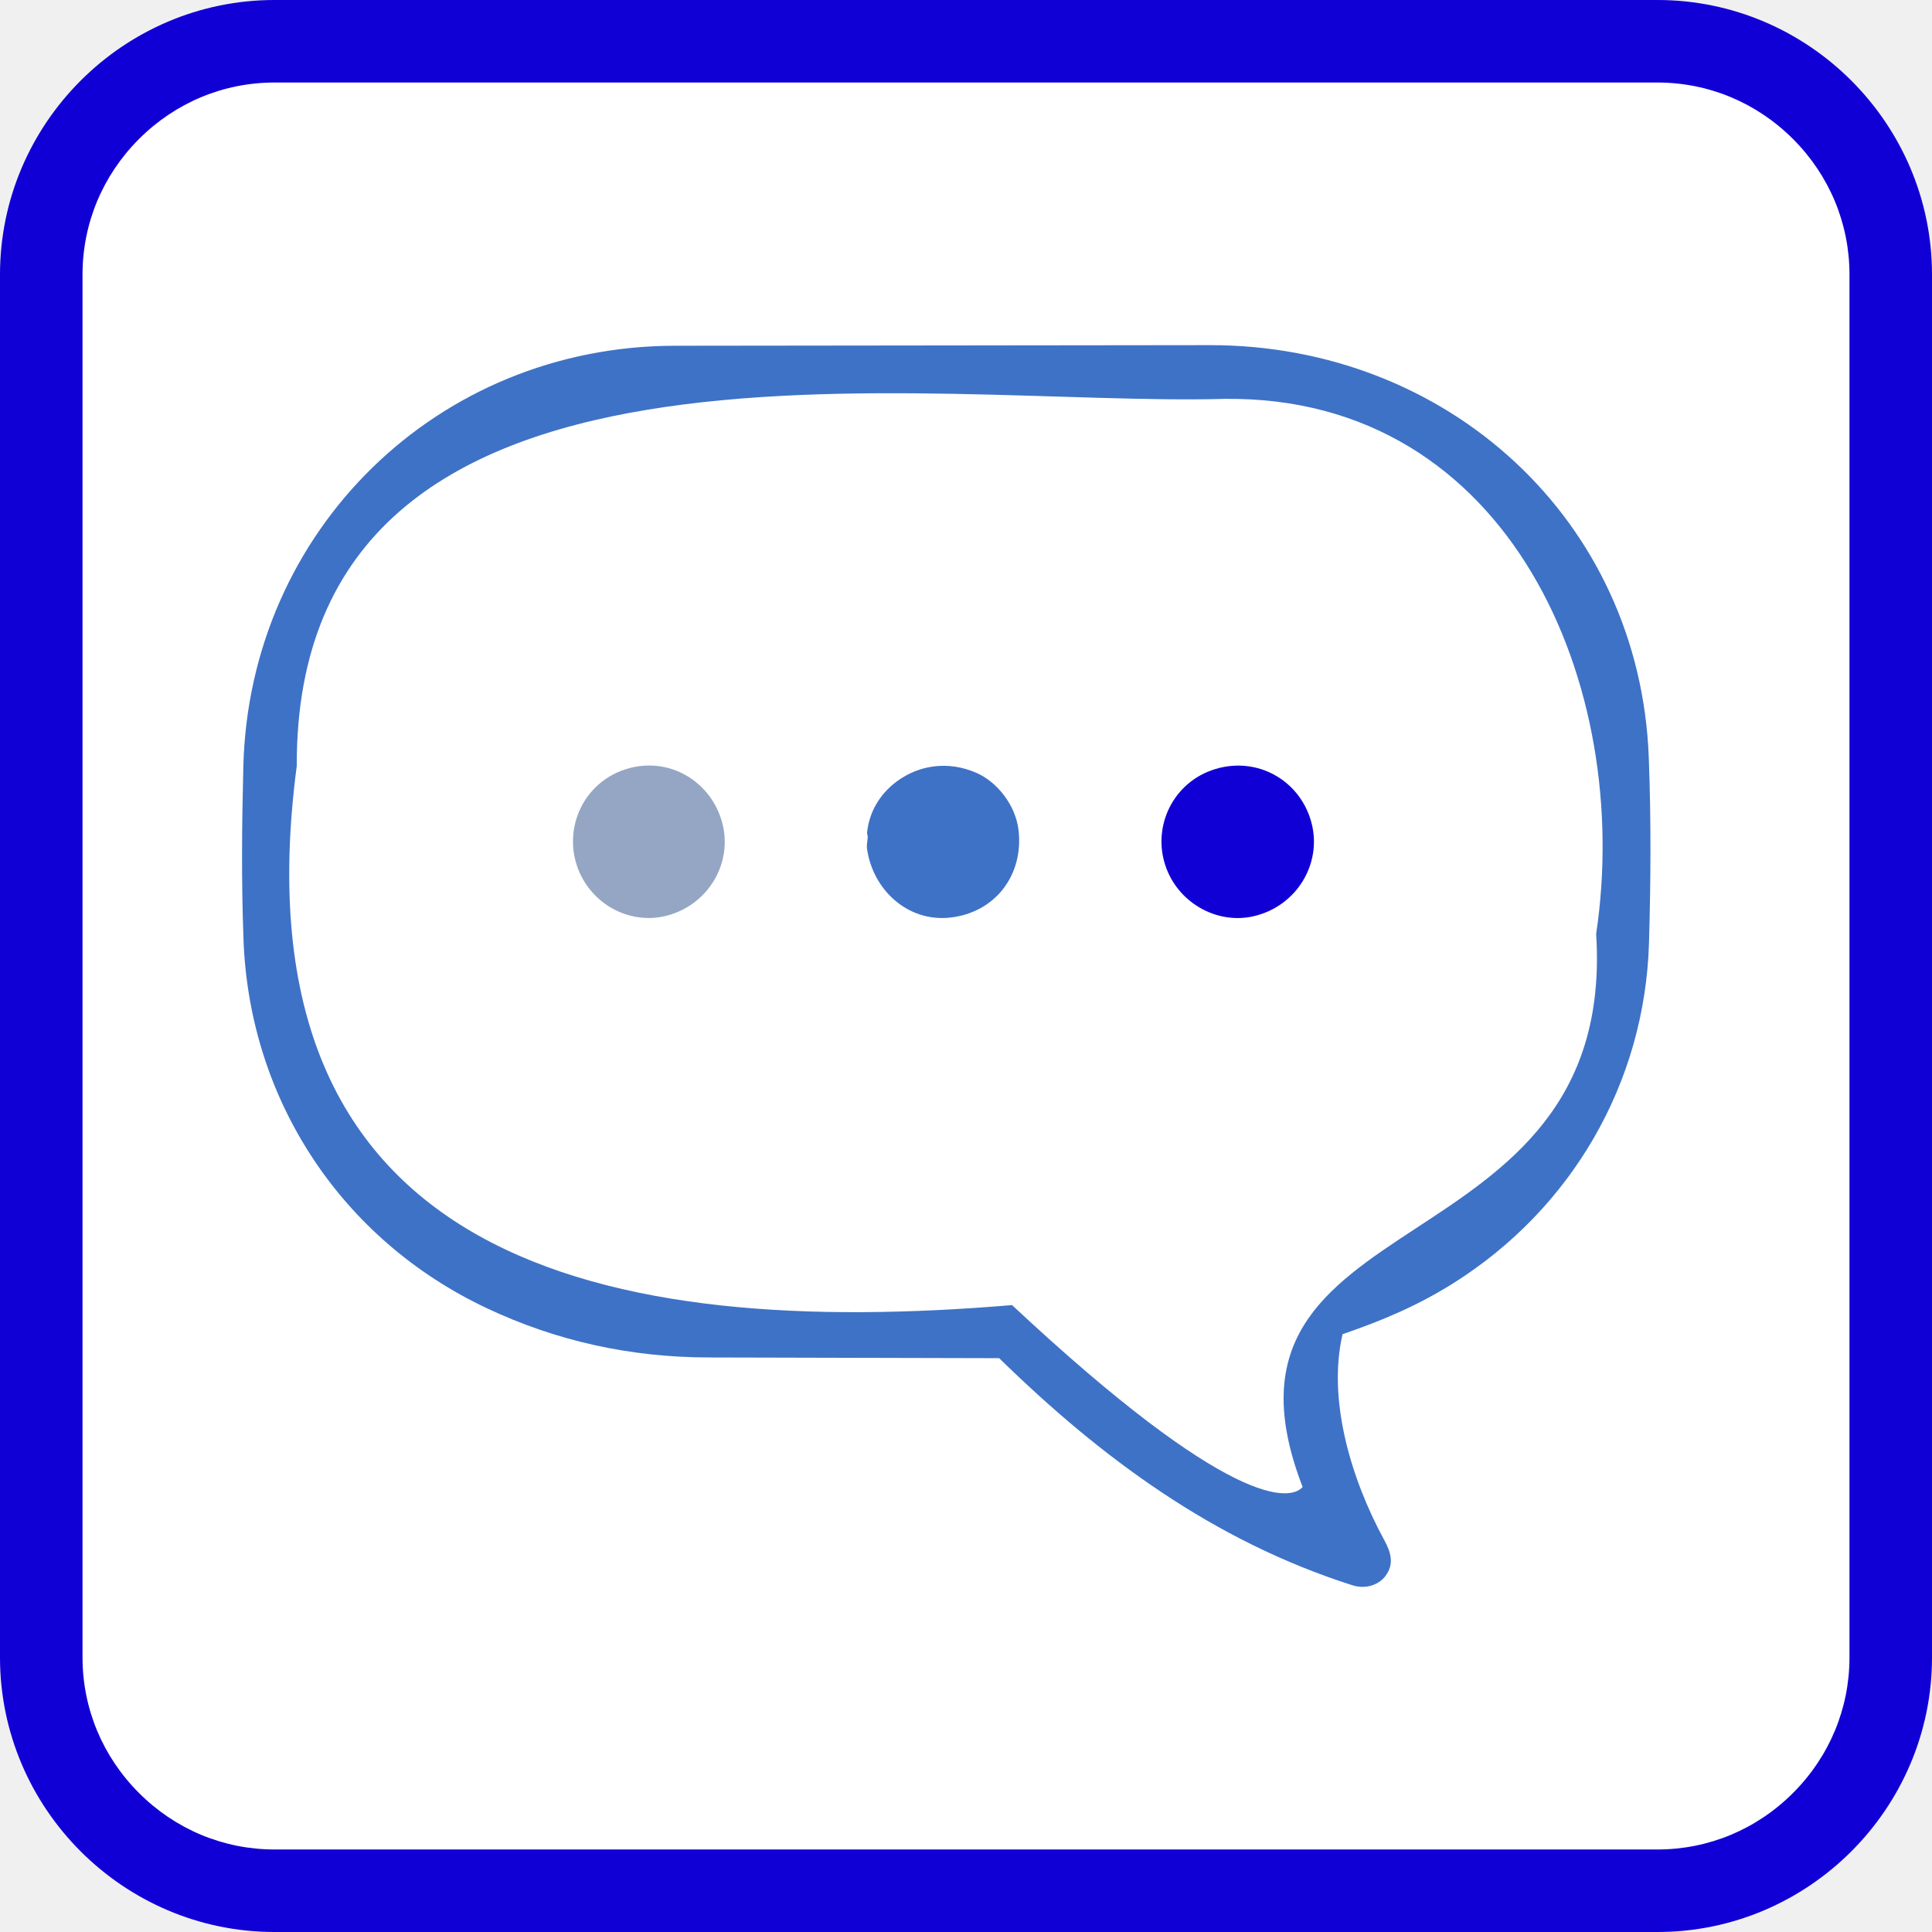
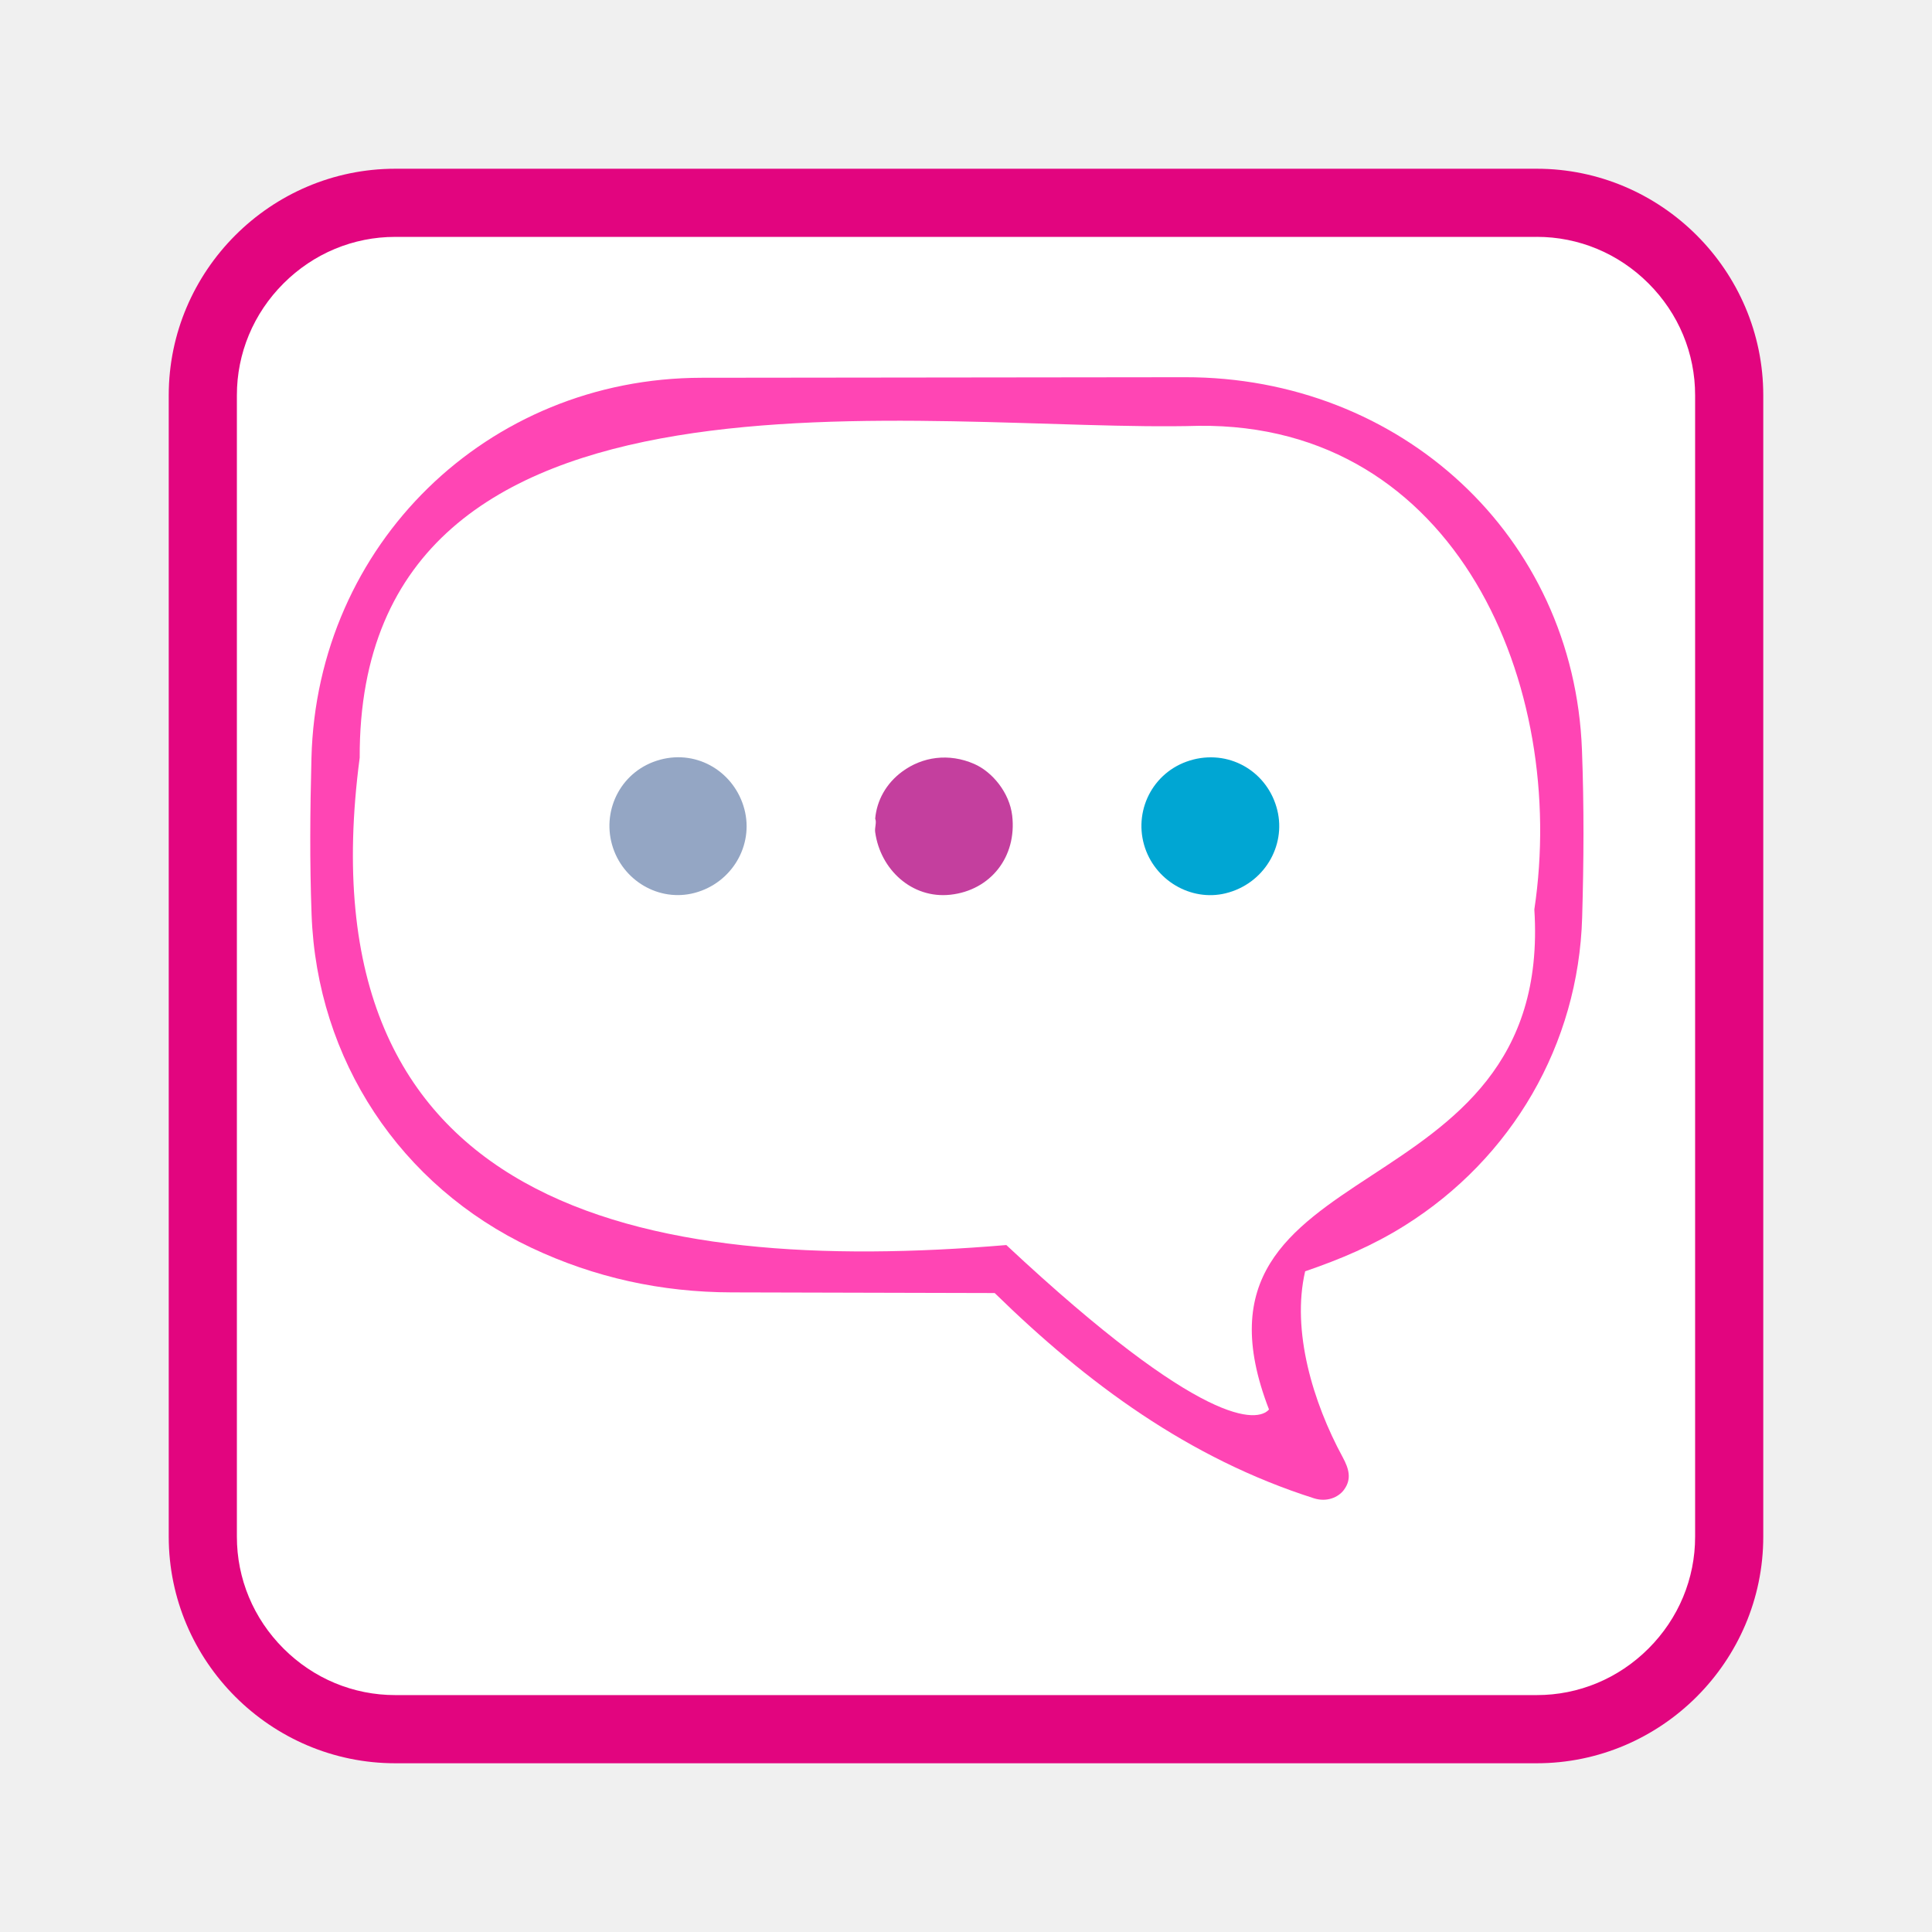
<svg xmlns="http://www.w3.org/2000/svg" id="Layer_1" version="1.1" viewBox="0 0 702.34 702.34">
  <defs>
-     <linearGradient id="linear-gradient" x1="-744.11" y1="951.56" x2="-743.7" y2="951.33" gradientTransform="translate(812750.5 1039971) scale(1093 -1093)" gradientUnits="userSpaceOnUse">
+     <linearGradient id="linear-gradient" x1="-991.88" y1=".66" x2="-991.47" y2=".89" gradientTransform="translate(1083566.5 -813) scale(1093)" gradientUnits="userSpaceOnUse">
      <stop offset="0" stop-color="#fdf262" />
      <stop offset="1" stop-color="#d74e43" />
    </linearGradient>
  </defs>
-   <path d="M99.8,15h502.74c46.8,0,84.8,38,84.8,84.8v502.74c0,46.8-38,84.8-84.8,84.8H99.8c-46.8,0-84.8-38-84.8-84.8V99.8C15,53,53,15,99.8,15Z" fill="#fff" />
-   <path d="M602.54,30c18.53,0,36.03,7.29,49.27,20.53,13.24,13.24,20.53,30.74,20.53,49.27v502.74c0,18.53-7.29,36.03-20.53,49.27s-30.74,20.53-49.27,20.53H99.8c-18.53,0-36.03-7.29-49.27-20.53-13.24-13.24-20.53-30.74-20.53-49.27V99.8c0-18.53,7.29-36.03,20.53-49.27s30.74-20.53,49.27-20.53h502.74M602.54,0H99.8C44.91,0,0,44.91,0,99.8v502.74c0,54.89,44.91,99.8,99.8,99.8h502.74c54.89,0,99.8-44.91,99.8-99.8V99.8c0-54.89-44.91-99.8-99.8-99.8h0Z" fill="#1100d6" />
-   <path d="M503.13,559.68c2.57,4.73,3.78,8.91.49,13.28-2.21,2.94-6.84,4.97-11.98,3.33-50.35-16.03-91.27-46.24-128.41-82.55l-105.75-.26c-28.37-.07-55.15-5.94-80.58-17.94-52.72-24.89-86.25-75.6-88.38-133.97-.78-21.36-.6-41.38-.06-62.94,2.17-85.83,70.59-152.84,156.92-152.94l194.39-.22c86.42-.1,156.37,63.51,159.61,149.9.86,22.94.74,44.46.08,67.37-1.49,51.11-28.27,96.83-71.23,123.81-12.89,8.09-25.84,13.56-40.17,18.47-5.56,23.93,3.15,52.72,15.06,74.67Z" fill="#3e72c6" />
-   <path d="M473.55,540.56c-4.43,5.1-25.96,8.35-105.64-66.12-146.55,12.33-284.01-14.38-260.03-195.98-.56-170.53,228.33-130.39,337.4-133.46,103.74-1.14,148.48,104.52,134.97,194.48,7.87,124.03-147.79,94.89-106.7,201.09Z" fill="#fff" />
-   <path d="M445.56,533.95c-.62.17-1.99-.02-1.36-1.07.71-.13,1.22.41,1.36,1.07Z" fill="#fff" />
-   <path d="M315.18,308.51c-.29-2.06.68-3.94,0-5.53.64-7.34,4.41-14.18,10.85-18.93,8.11-5.99,18.74-7.56,28.98-3.07,7.37,3.24,14.17,11.6,15.25,20.74,1.95,16.6-8.69,30.08-24.86,31.85-15.45,1.69-28.12-10.11-30.22-25.07Z" fill="#3e72c6" />
-   <path d="M443.16,279.19c15.33-3.83,30.01,5.39,33.71,20.33,3.6,14.53-5.42,29.73-20.81,33.48-13.94,3.4-28.71-5.26-32.77-19.52-4.18-14.69,4.31-30.39,19.87-34.28Z" fill="#1100d6" />
-   <path d="M228.69,279.27c15.39-4.14,30.02,5.31,33.87,19.87,3.88,14.64-5.08,29.73-19.99,33.69-14.32,3.8-29.16-4.96-33.23-19.4s4.03-30.03,19.35-34.15Z" fill="#94a6c4" />
+   <rect x="86.1" y="86.1" width="530.14" height="530.14" fill="#fff" />
+   <path d="M558.63,86.1c15.29,0,29.74,6.02,40.66,16.94,10.93,10.93,16.94,25.37,16.94,40.66v414.92c0,15.29-6.02,29.74-16.94,40.66s-25.37,16.94-40.66,16.94H143.71c-15.29,0-29.74-6.02-40.66-16.94-10.93-10.93-16.94-25.37-16.94-40.66V143.71c0-15.29,6.02-29.74,16.94-40.66s25.37-16.94,40.66-16.94h414.92M558.63,61.34H143.71c-45.3,0-82.37,37.07-82.37,82.37v414.92c0,45.3,37.07,82.37,82.37,82.37h414.92c45.3,0,82.37-37.07,82.37-82.37V143.71c0-45.3-37.07-82.37-82.37-82.37h0Z" fill="#e2057f" />
+   <path d="M488.07,529.66c2.32,4.28,3.42,8.05.44,12.01-2,2.66-6.18,4.49-10.83,3.01-45.52-14.49-82.51-41.8-116.08-74.62l-95.6-.24c-25.65-.06-49.86-5.37-72.84-16.22-47.66-22.5-77.97-68.34-79.89-121.11-.71-19.31-.54-37.41-.05-56.9,1.96-77.59,63.81-138.17,141.85-138.26l175.73-.2c78.12-.09,141.36,57.41,144.29,135.51.78,20.74.67,40.19.07,60.9-1.35,46.2-25.56,87.53-64.39,111.92-11.65,7.31-23.36,12.26-36.31,16.7-5.03,21.63,2.85,47.66,13.61,67.5h0Z" fill="#ff45b4" />
+   <path d="M461.33,512.38c-4,4.61-23.47,7.55-95.5-59.77-132.48,11.15-256.74-13-235.07-177.16-.51-154.16,206.41-117.87,305.01-120.65,93.78-1.03,134.22,94.49,122.01,175.81,7.11,112.12-133.6,85.78-96.46,181.78h0Z" fill="#fff" />
+   <path d="M436.03,506.4c-.56.15-1.8-.02-1.23-.97.64-.12,1.1.37,1.23.97Z" fill="#fff" />
+   <path d="M318.16,302.61c-.26-1.86.61-3.56,0-5,.58-6.64,3.99-12.82,9.81-17.11,7.33-5.41,16.94-6.83,26.2-2.78,6.66,2.93,12.81,10.49,13.79,18.75,1.76,15.01-7.86,27.19-22.47,28.79-13.97,1.53-25.42-9.14-27.32-22.66h0Z" fill="#c43f9e" />
+   <path d="M433.86,276.1c13.86-3.46,27.13,4.87,30.47,18.38,3.25,13.14-4.9,26.88-18.81,30.27-12.6,3.07-25.95-4.76-29.62-17.65-3.78-13.28,3.9-27.47,17.96-30.99h0Z" fill="#00a6d3" />
+   <path d="M239.98,276.17c13.91-3.74,27.14,4.8,30.62,17.96,3.51,13.23-4.59,26.88-18.07,30.46-12.95,3.44-26.36-4.48-30.04-17.54s3.64-27.15,17.49-30.87h0Z" fill="#94a6c4" />
  <g id="Ref" display="none">
    <circle id="circle" cx="-358.6" cy="26.52" r="234.37" fill="url(#linear-gradient)" />
    <path id="bottom-left1" d="M-419.8,176.98h-84.39c-2.84,0-5.14-2.31-5.15-5.15v-84.39c0-2.84,2.31-5.14,5.15-5.15h84.39c2.84,0,5.14,2.31,5.15,5.15v84.39c0,2.84-2.31,5.14-5.15,5.15" fill="#e2057f" />
    <path id="mid-mid2" d="M-400.93,73.72c-2.84,0-5.14-2.31-5.15-5.15V-15.82c0-2.84,2.31-5.14,5.15-5.15h84.39c2.84,0,5.14,2.31,5.15,5.15,0,0-28.48,5.6-54.06,31.18-25.58,25.58-35.47,58.35-35.47,58.35" fill="#5b00ea" />
    <path id="mid-left1" d="M-419.8,73.72h-84.39c-2.84,0-5.14-2.31-5.15-5.15V-15.82c0-2.84,2.31-5.14,5.15-5.15h84.39c2.84,0,5.14,2.31,5.15,5.15v84.39c0,2.84-2.31,5.14-5.15,5.15" fill="#b800e5" />
    <path id="top-right2" d="M-213.29-29.54h-84.39c-2.84,0-5.14-2.31-5.15-5.15v-84.39c0-2.84,2.31-5.14,5.15-5.15h84.39c2.84,0,5.14,2.31,5.15,5.15V-34.69c0,2.84-2.31,5.14-5.15,5.15" fill="#e2057f" />
    <path id="top-mid1" d="M-316.55-29.54h-84.39c-2.84,0-5.14-2.31-5.15-5.15v-84.39c0-2.84,2.31-5.14,5.15-5.15h84.39c2.84,0,5.14,2.31,5.15,5.15V-34.69c0,2.84-2.31,5.14-5.15,5.15" fill="#b800e5" />
    <path id="top-left1" d="M-419.8-29.54h-84.39c-2.84,0-5.14-2.31-5.15-5.15l8.58-75.81c0-2.84,2.31-5.14,5.15-5.15l75.81-8.58c2.84,0,5.14,2.31,5.15,5.15V-34.69c0,2.84-2.31,5.14-5.15,5.15" fill="#1c00ea" />
  </g>
</svg>
